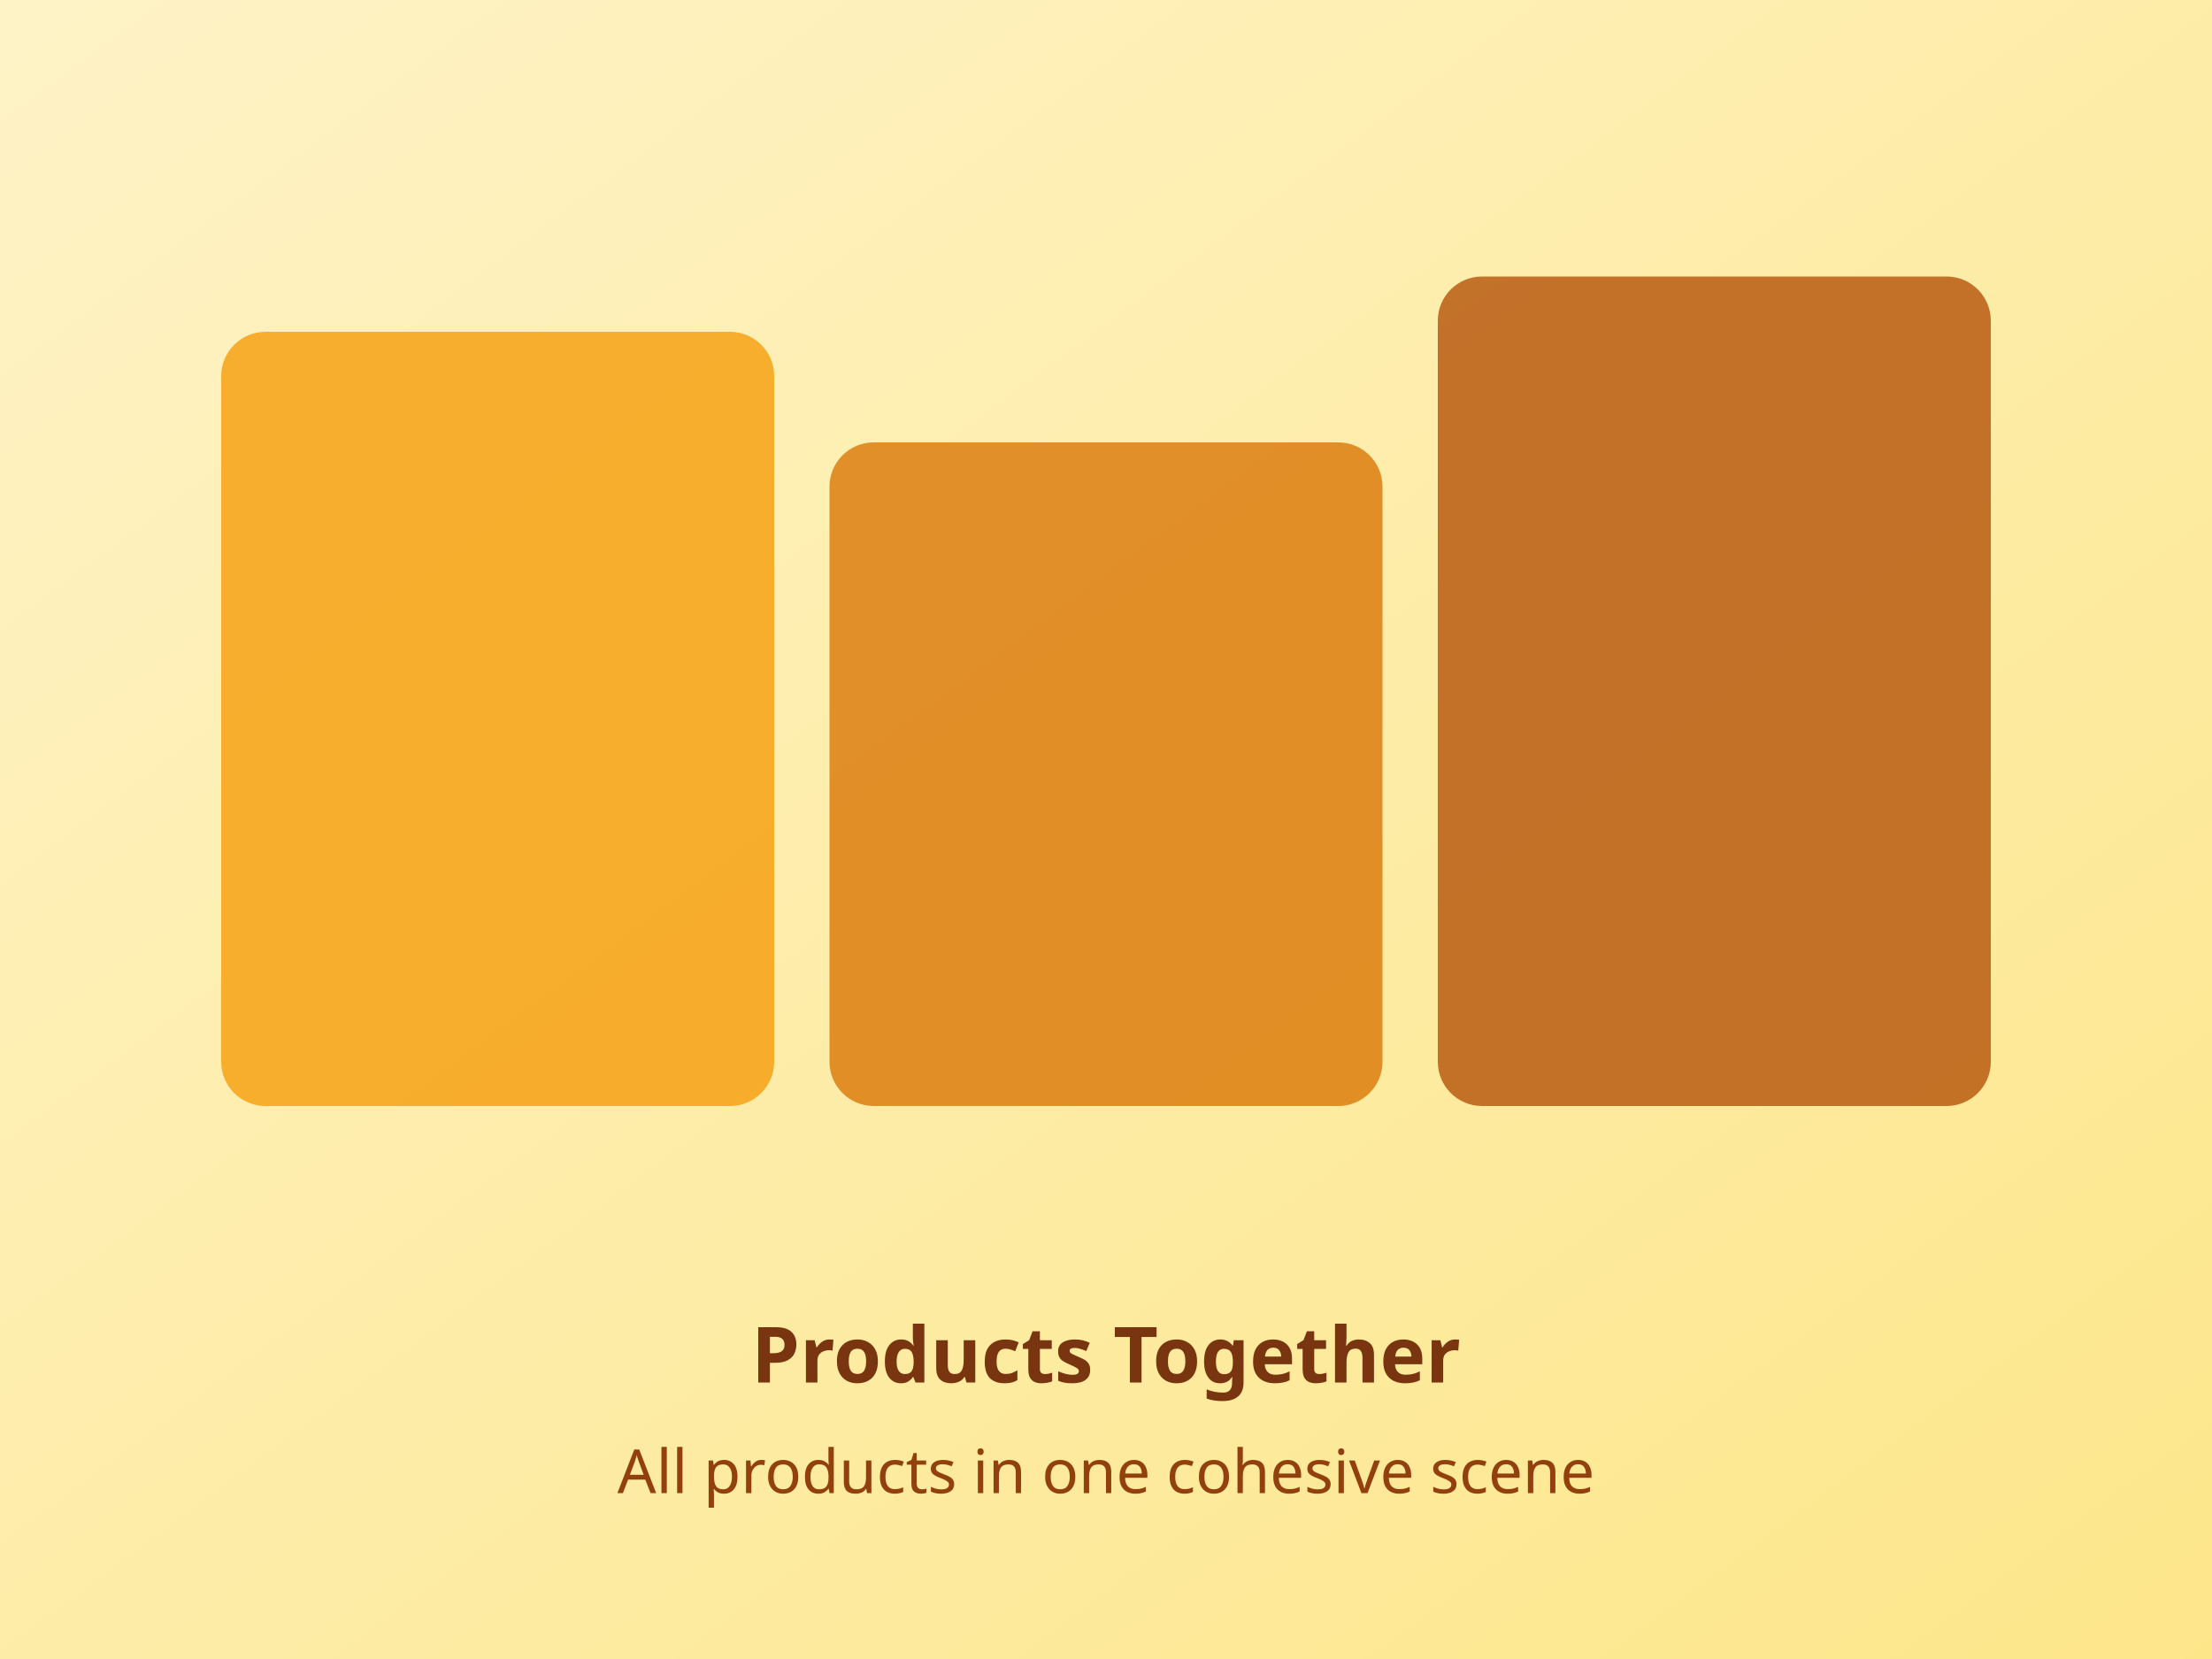
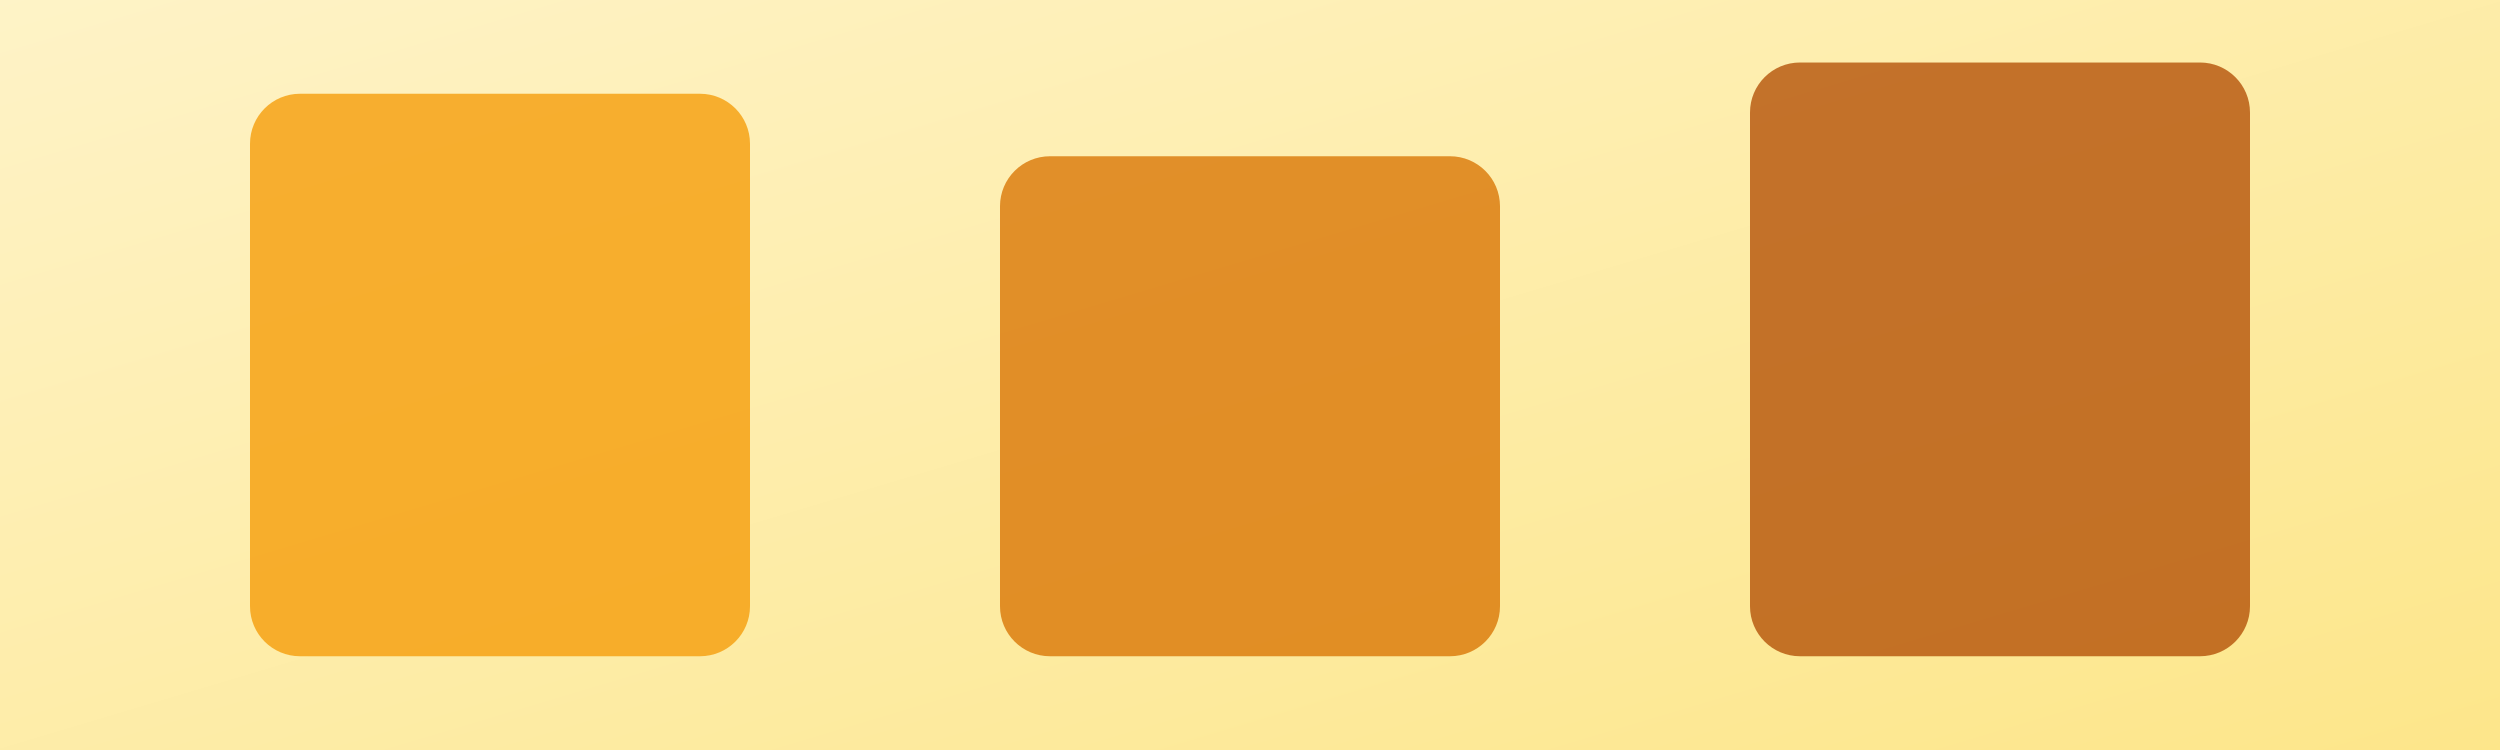
- <svg xmlns="http://www.w3.org/2000/svg" width="400" height="300" viewBox="0 0 400 300">
+ <svg xmlns="http://www.w3.org/2000/svg" width="400" height="120" viewBox="0 0 400 120">
  <defs>
    <linearGradient id="bg1" x1="0%" y1="0%" x2="100%" y2="100%">
      <stop offset="0%" style="stop-color:#fef3c7" />
      <stop offset="100%" style="stop-color:#fde68a" />
    </linearGradient>
  </defs>
-   <rect width="400" height="300" fill="url(#bg1)" />
-   <rect x="40" y="60" width="100" height="140" rx="8" fill="#f59e0b" opacity="0.8" />
-   <rect x="150" y="80" width="100" height="120" rx="8" fill="#d97706" opacity="0.8" />
-   <rect x="260" y="50" width="100" height="150" rx="8" fill="#b45309" opacity="0.8" />
-   <text x="200" y="250" text-anchor="middle" font-family="system-ui, sans-serif" font-size="14" fill="#78350f" font-weight="600">Products Together</text>
-   <text x="200" y="270" text-anchor="middle" font-family="system-ui, sans-serif" font-size="11" fill="#92400e">All products in one cohesive scene</text>
+   <rect width="400" height="120" fill="url(#bg1)" />
+   <rect x="40" y="15" width="80" height="90" rx="8" fill="#f59e0b" opacity="0.8" />
+   <rect x="160" y="25" width="80" height="80" rx="8" fill="#d97706" opacity="0.8" />
+   <rect x="280" y="10" width="80" height="95" rx="8" fill="#b45309" opacity="0.8" />
</svg>
